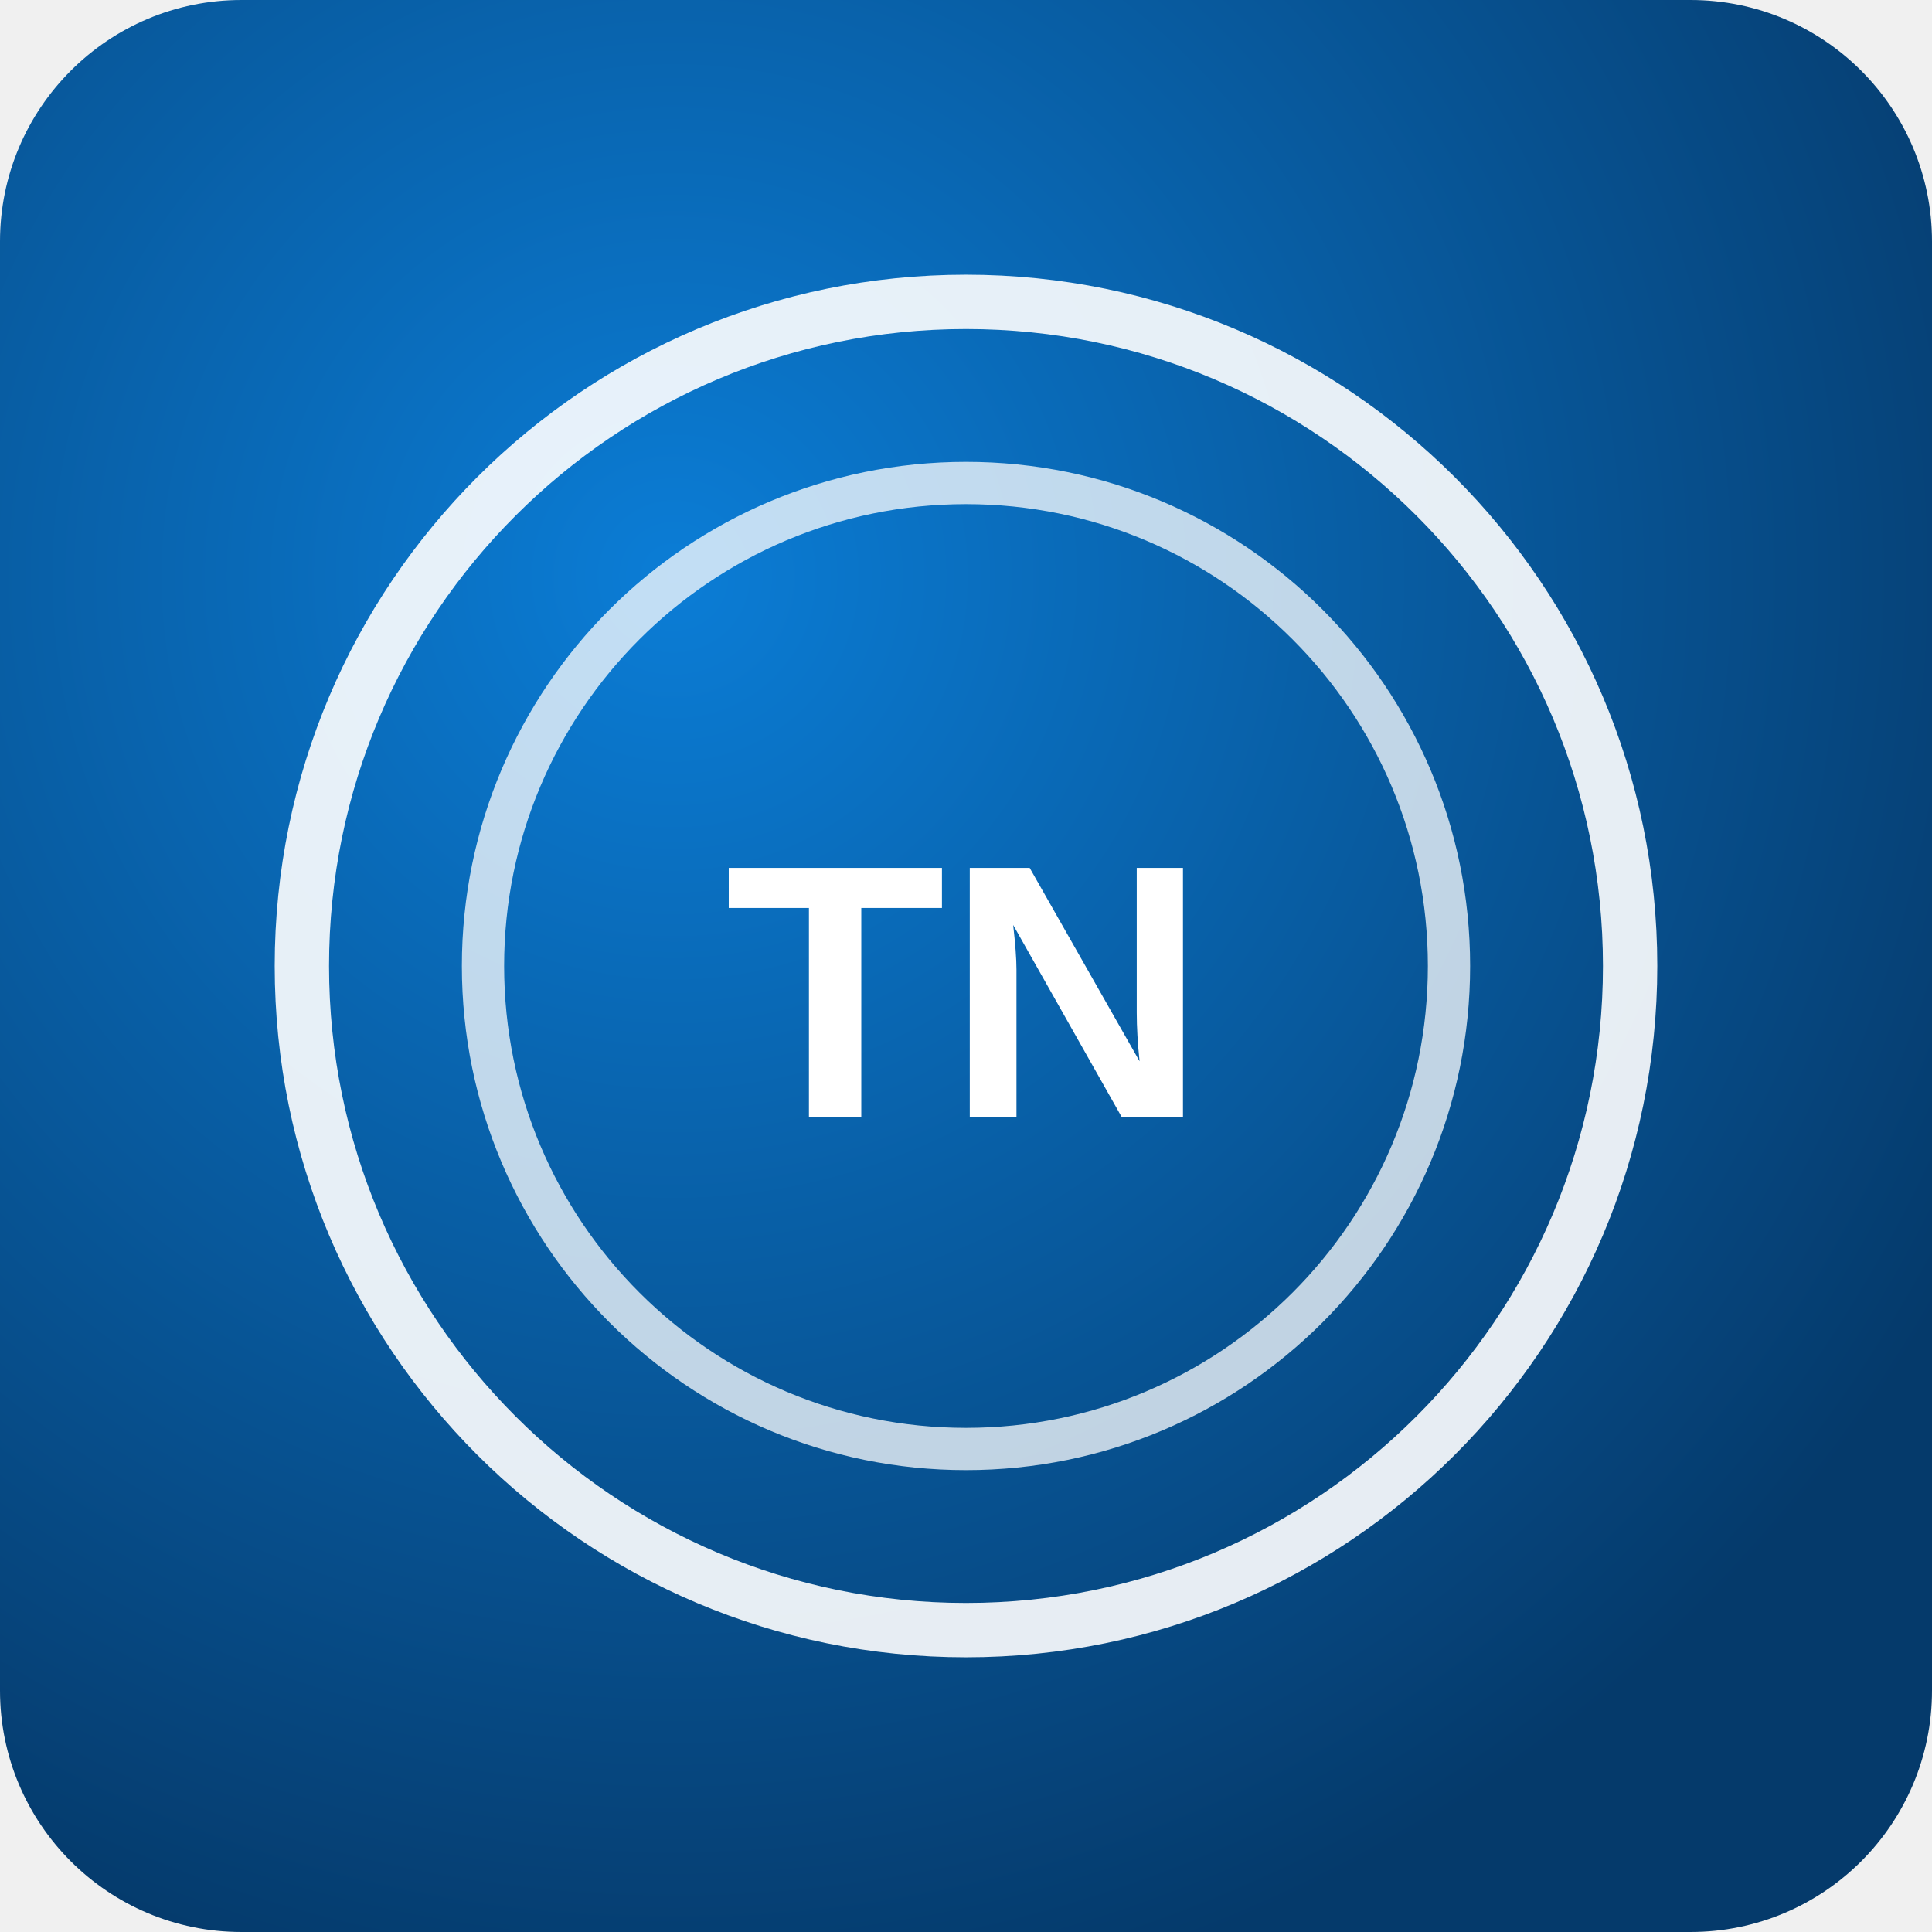
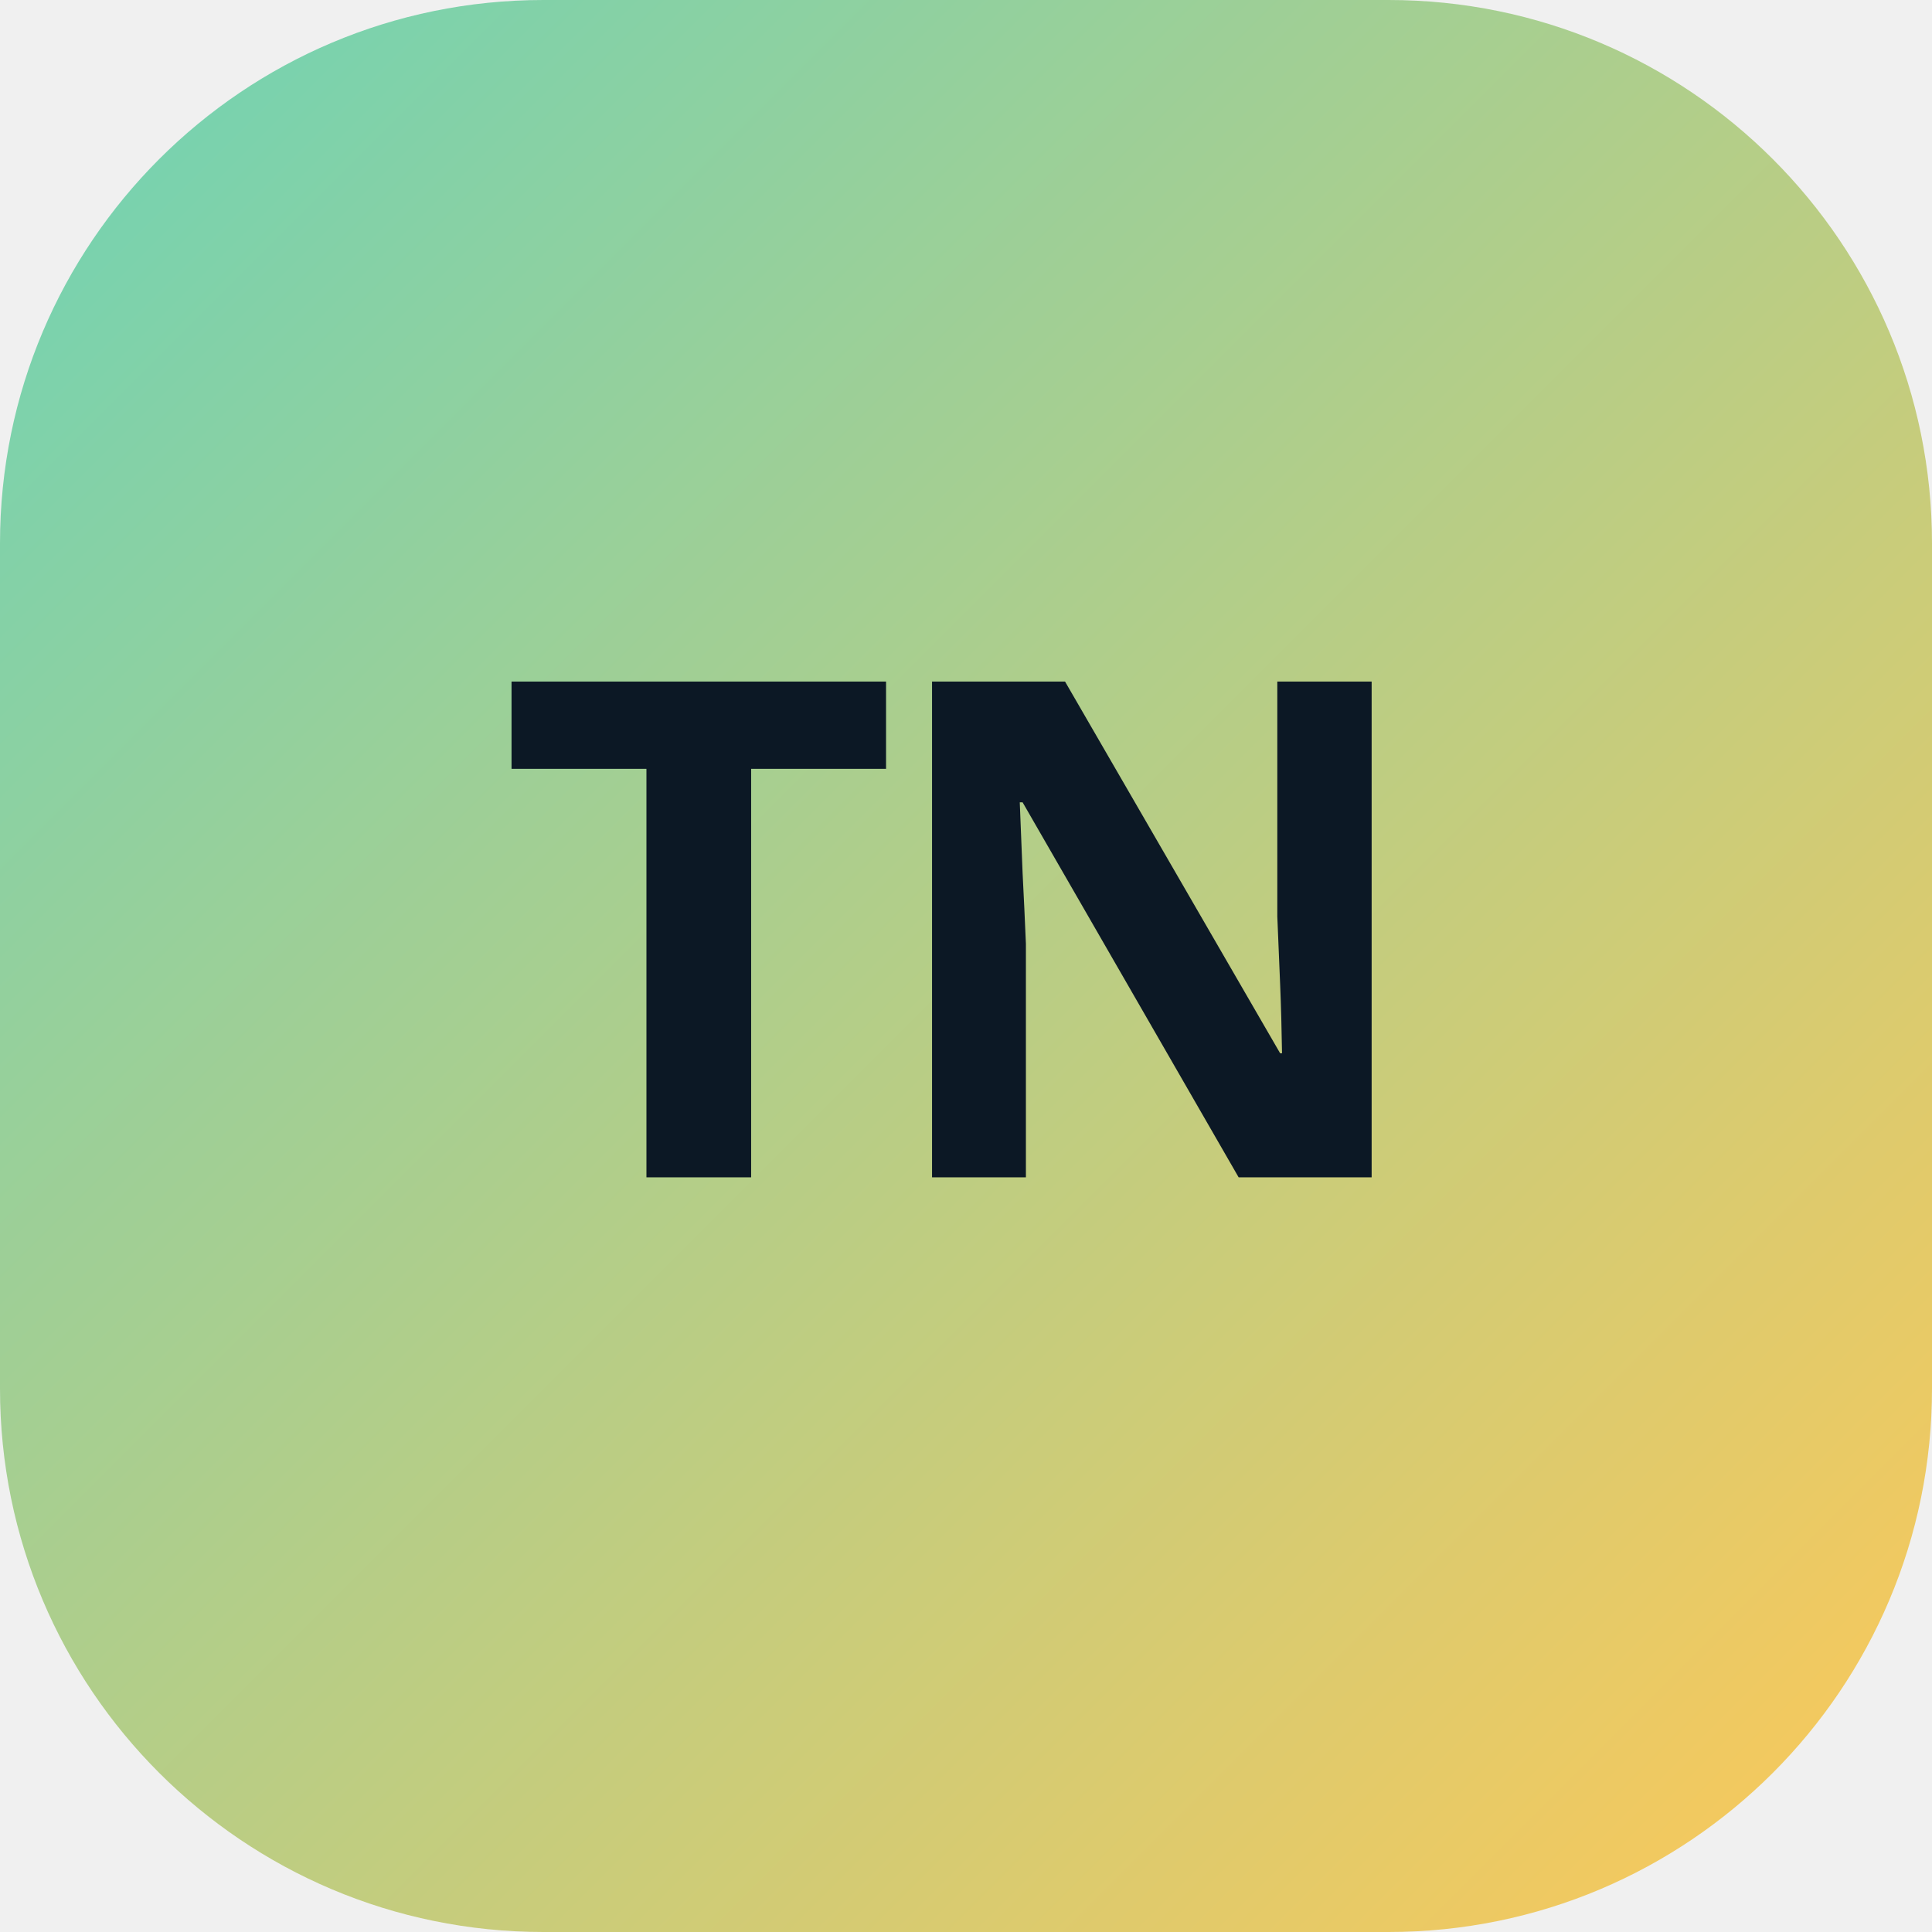
<svg xmlns="http://www.w3.org/2000/svg" viewBox="0 0 64 64" width="64" height="64" role="img" aria-label="TN favicon">
  <defs>
-     <radialGradient id="bg" cx="35%" cy="30%" r="75%">
-       <stop offset="0%" stop-color="#0b7dd6" />
-       <stop offset="100%" stop-color="#053a6b" />
-     </radialGradient>
+     <linearGradient id="badge" x1="0%" y1="0%" x2="100%" y2="100%">
+       <stop offset="0%" stop-color="#6dd3b6" />
+       <stop offset="100%" stop-color="#ffc857" />
+     </linearGradient>
  </defs>
-   <rect width="64" height="64" rx="8" fill="url(#bg)" />
-   <circle cx="32" cy="32" r="22" fill="none" stroke="#ffffff" stroke-width="1.8" opacity="0.9" />
-   <circle cx="32" cy="32" r="16" fill="none" stroke="#ffffff" stroke-width="1.4" opacity="0.75" />
-   <text x="32" y="37" text-anchor="middle" font-family="Arial, sans-serif" font-weight="700" font-size="12" fill="#ffffff">TN</text>
+   <rect width="64" height="64" rx="18" fill="url(#badge)" />
+   <text x="32" y="39" text-anchor="middle" font-family="'Segoe UI', 'Trebuchet MS', Verdana, sans-serif" font-weight="800" font-size="23" letter-spacing="-1" fill="#0c1825">TN</text>
</svg>
